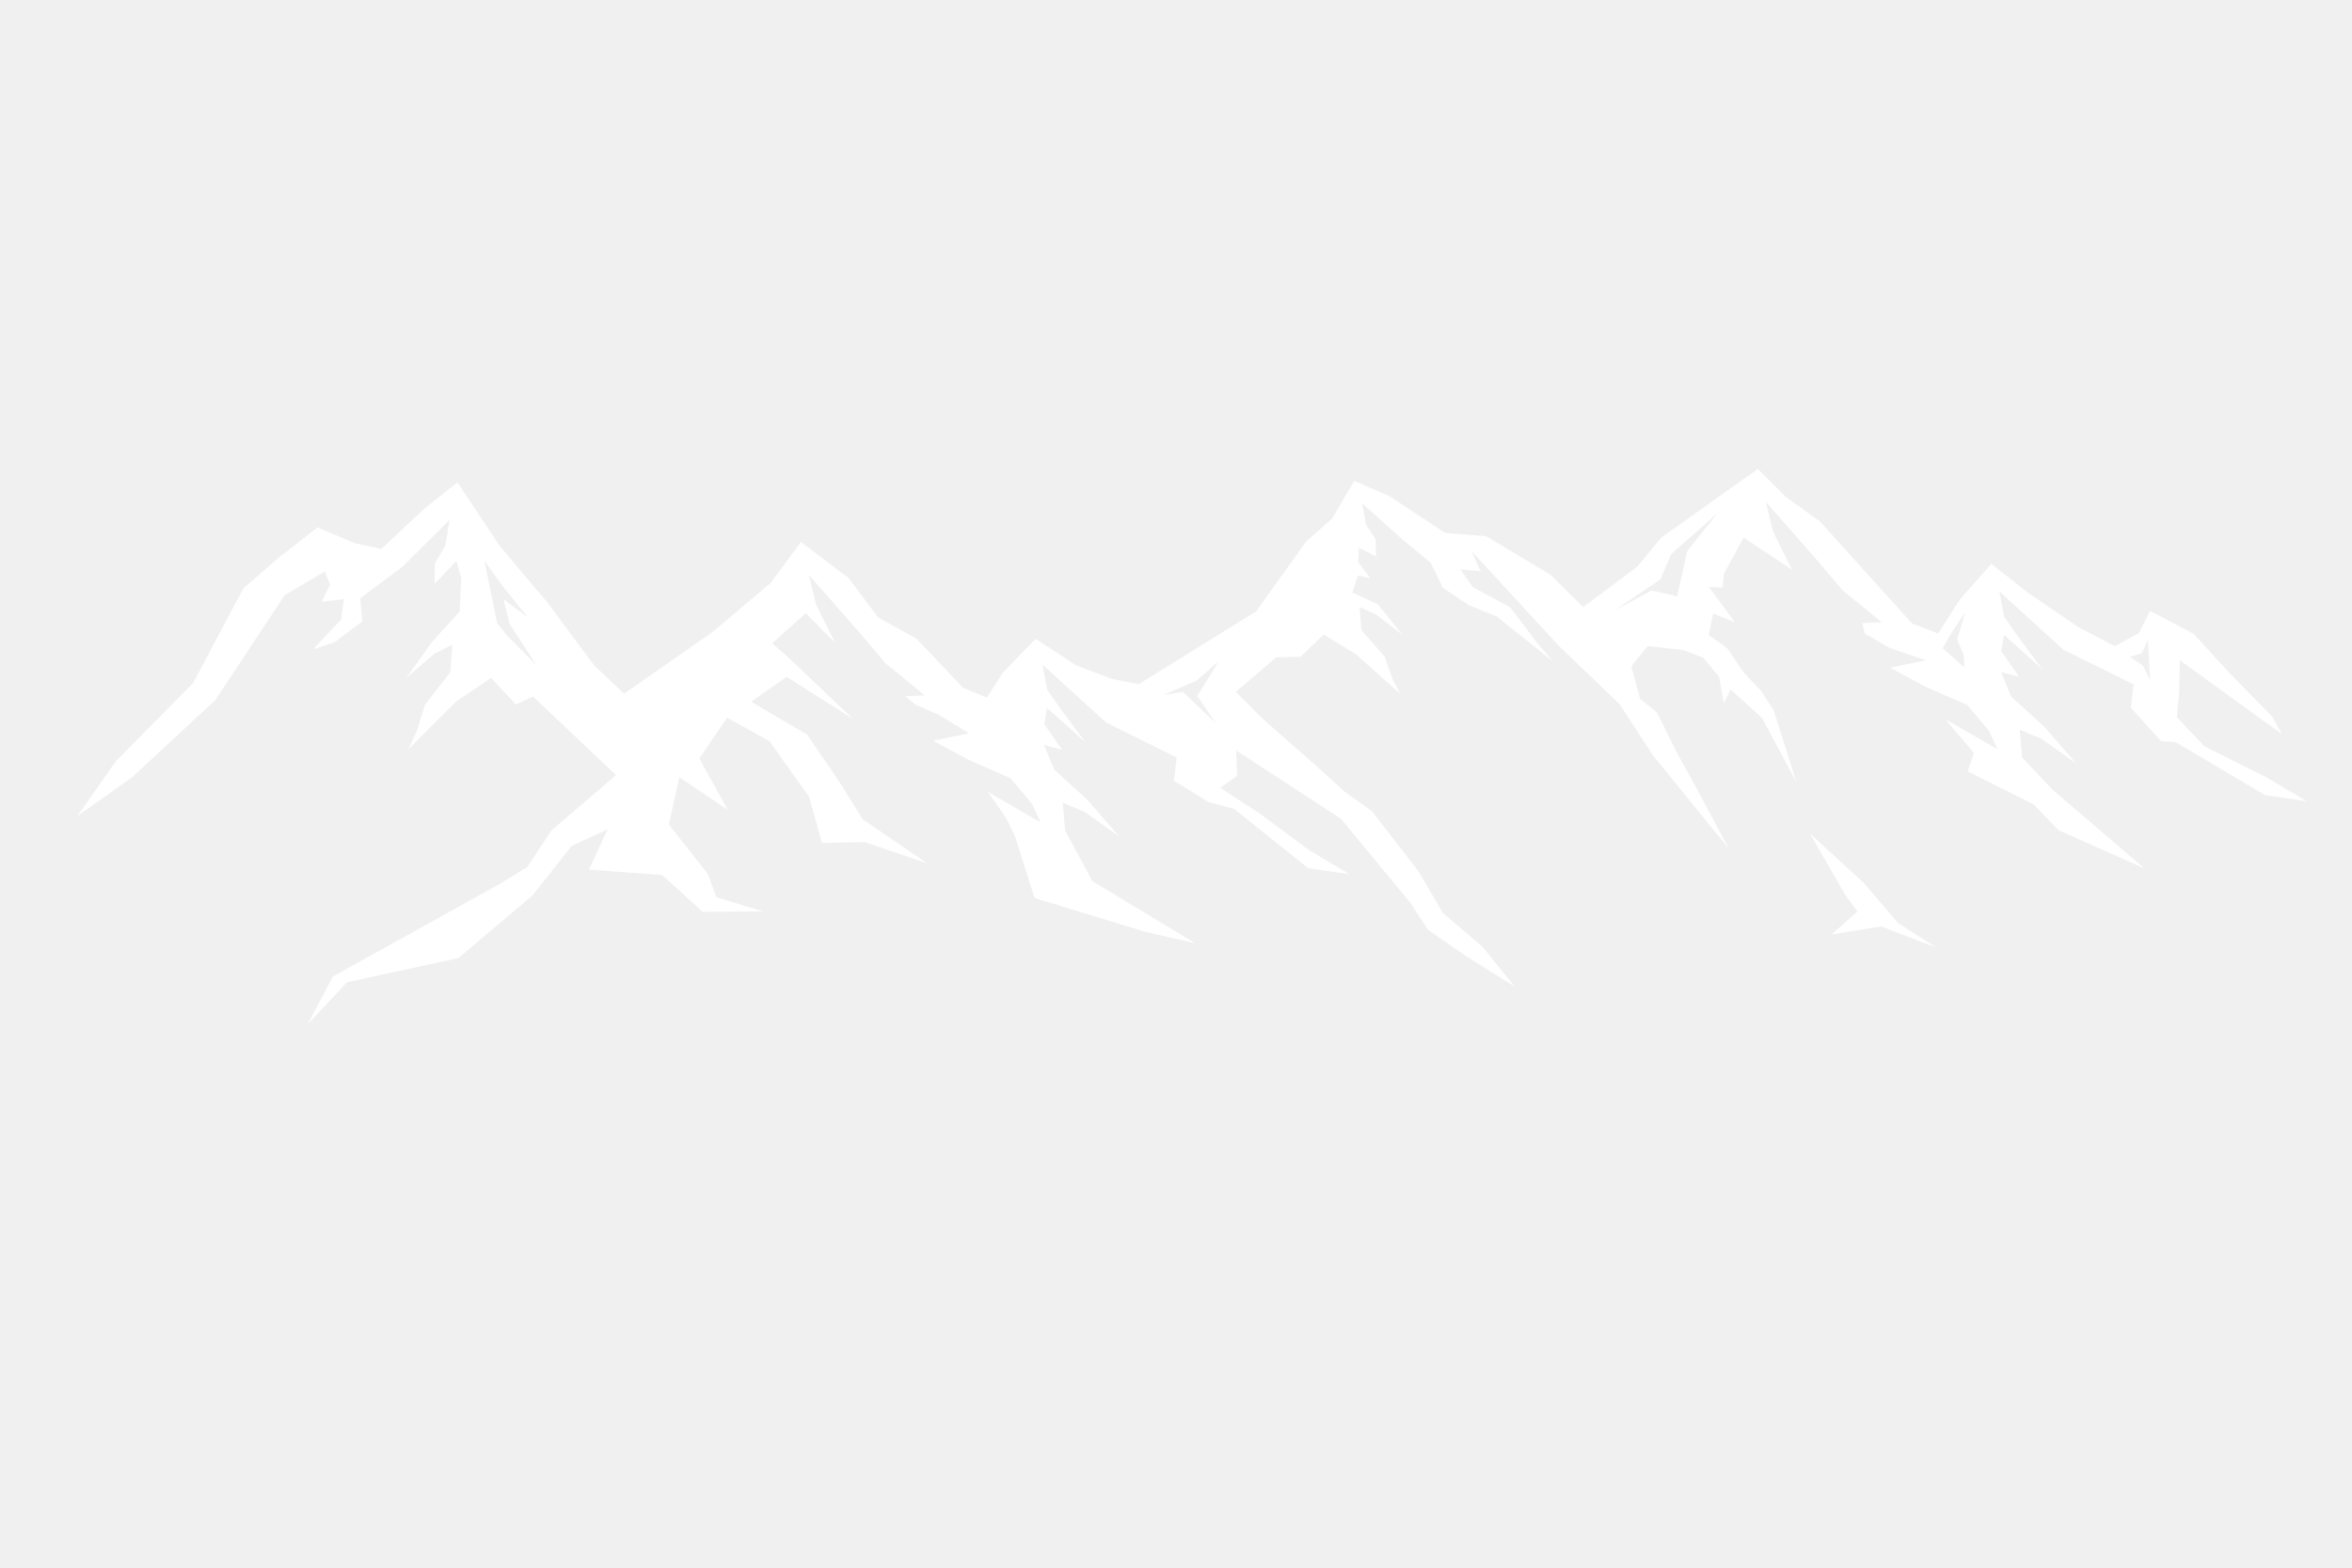
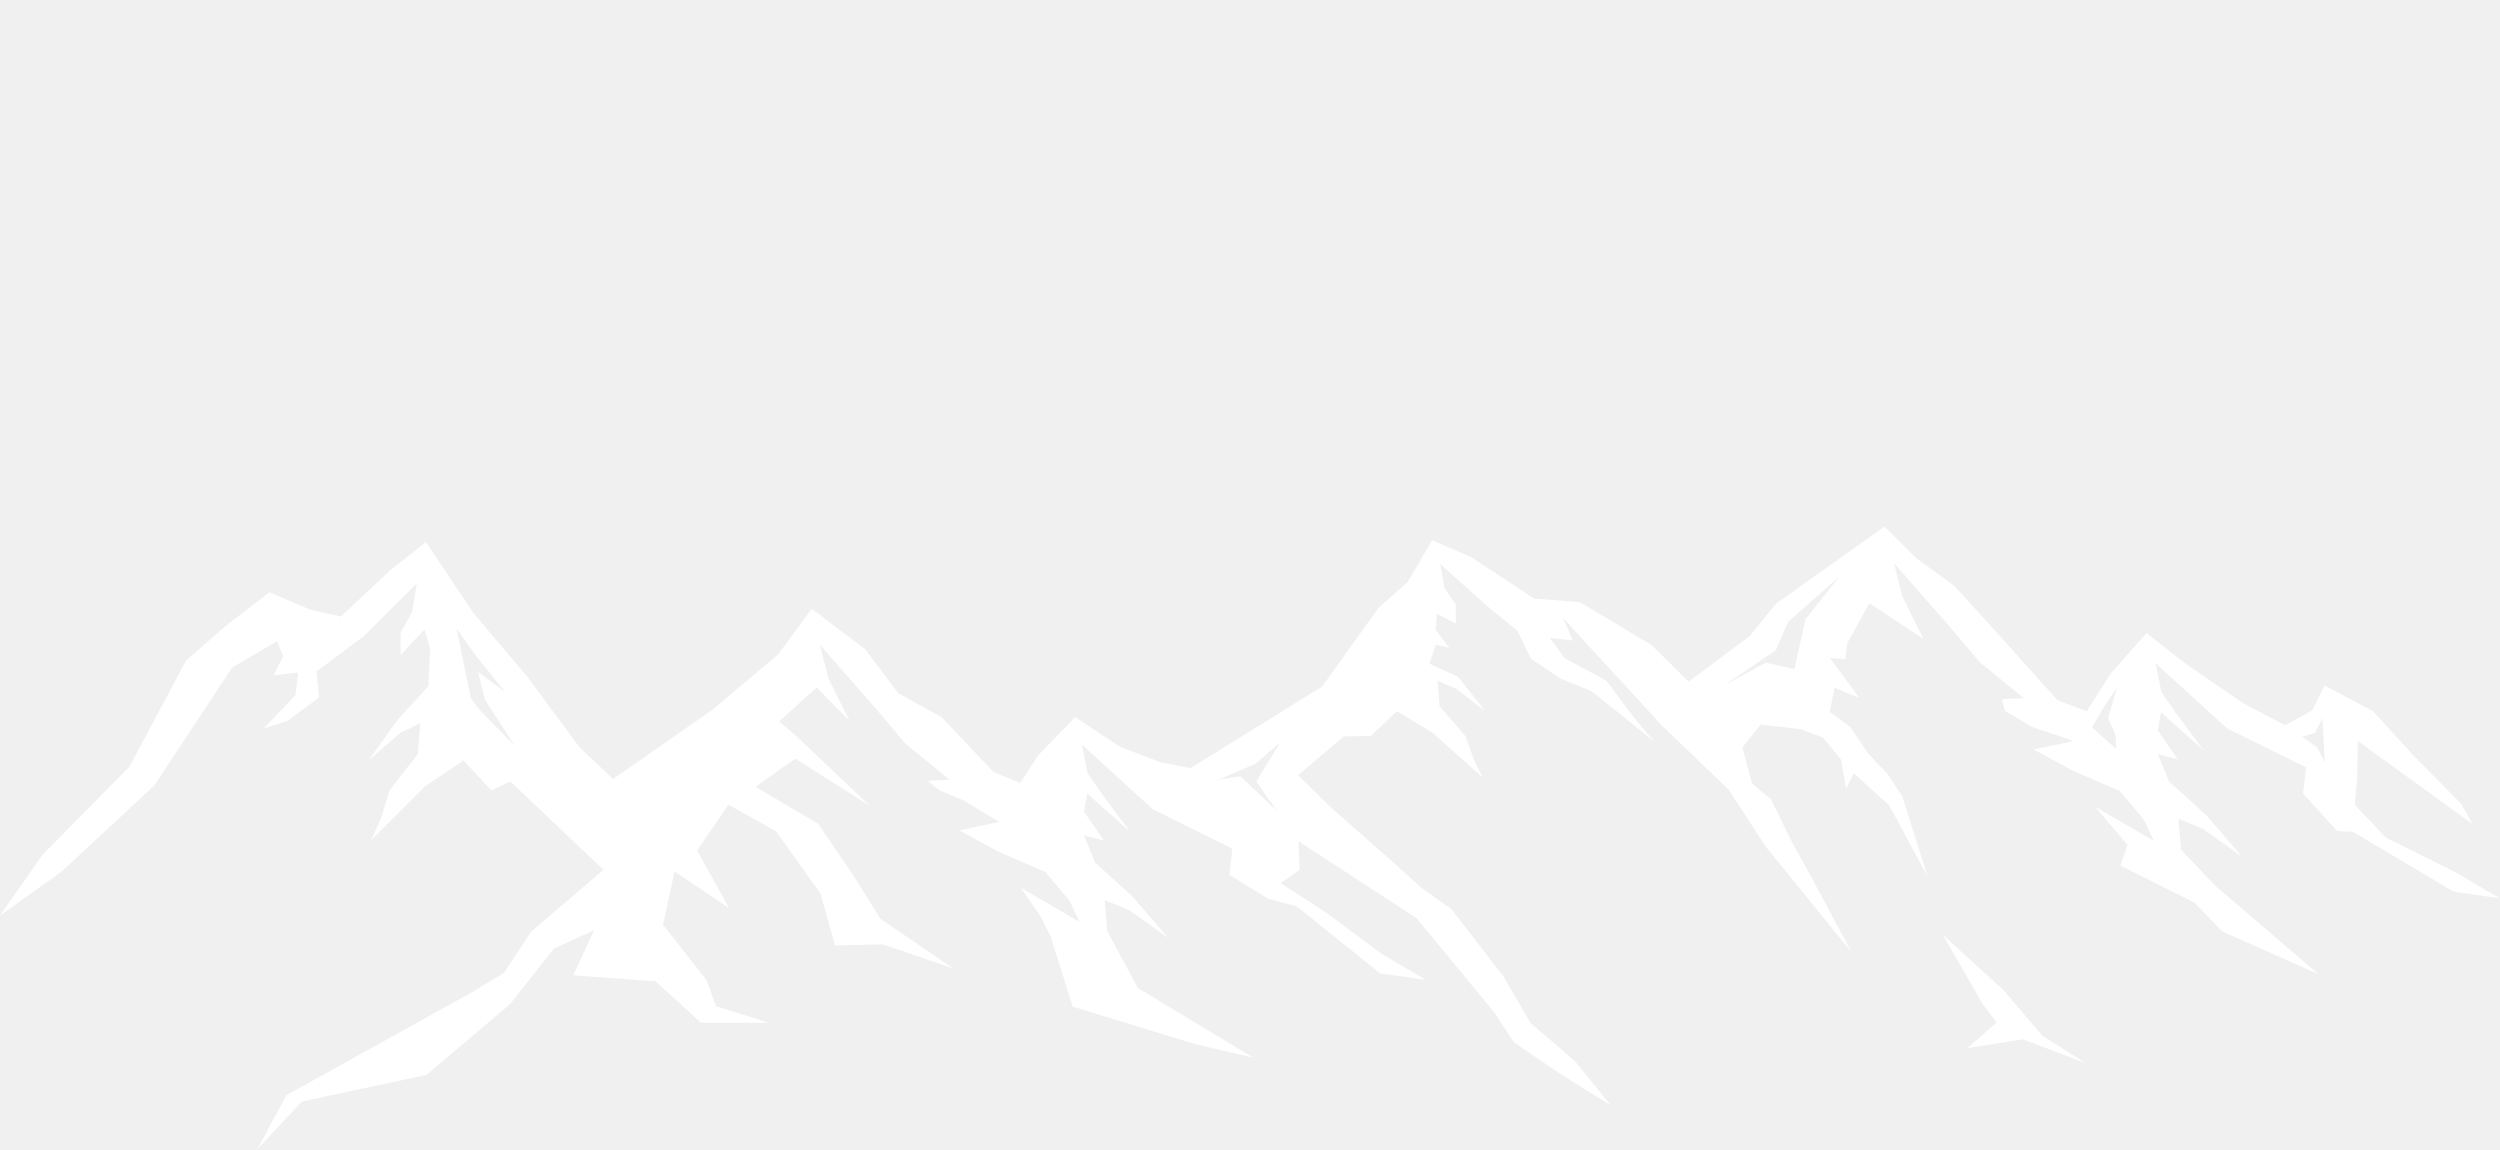
- <svg xmlns="http://www.w3.org/2000/svg" version="1.1" x="0px" y="0px" viewBox="0 0 750 500" style="enable-background:new 0 0 750 500;" xml:space="preserve">
-   <g id="OBJECTS">
-     <g>
-       <path d="M722.798,247.976l-19.796-9.9l-8.843-9.321l0.717-7.648l0.239-10.516l32.57,23.58l-3.19-5.694l-13.36-13.616    l-11.681-12.75l-13.846-7.301l-3.511,7.093l-7.735,4.202l-11.775-6.173l-16.11-11.034l-11.476-9.048l-10.081,11.394l-6.882,10.787    l-8.287-3.125l-13.044-14.451l-16.281-18.048l-10.986-7.965l-8.901-8.893l-30.81,21.918l-7.636,9.27l-17.256,12.898    l-10.373-10.289l-20.55-12.32l-13.05-1.011l-17.892-11.83l-11.145-4.801l-6.962,11.9l-8.322,7.394l-16.012,22.336l-37.419,23.199    l-8.641-1.691l-11.271-4.311l-12.94-8.458l-10.487,10.801l-5.057,7.927l-7.598-3.12l-14.822-15.608l-12.265-6.838l-9.52-12.635    l-15.118-11.42l-9.557,12.975l-18.486,15.644L199,221.238l-9.586-9.07l-14.743-19.864l-15.362-18.236l-13.452-20.201    l-10.244,8.108l-14.021,13.099l-8.577-1.871l-11.742-4.978l-12.05,9.327l-11.593,10.068l-16.075,30.246l-24.599,24.9    l-12.292,17.53l17.54-12.456l26.47-24.581l22.133-33.465l12.763-7.53l1.689,4.256l-2.715,5.393l7.039-0.805l-0.761,6.44    l-8.975,9.503l6.676-2.119l9.013-6.71l-0.668-7.416l13.358-9.963l15.126-15.027l-1.335,8.122l-3.338,5.754l-0.109,6.523    l6.953-7.276l1.558,5.399l-0.5,10.706l-8.679,9.535l-8.346,11.635l9.013-7.751l5.675-2.825l-0.668,8.828l-8.012,10.241    l-2.632,8.353l-2.696,5.877l15.343-15.29l11.016-7.434l7.941,8.48l5.431-2.545l26.464,25.07l-20.579,17.63l-7.739,11.7    l-8.885,5.442l-41.112,22.826l-11.933,6.625l-8.162,15.329l12.634-13.506l16.842-3.646l18.663-4.04l6.693-5.661l17.017-14.392    l12.483-15.799l11.407-5.205l-5.944,12.832l23.351,1.735l6.667,6.069l6.22,5.662l19.248-0.117l-14.874-4.554l-2.717-7.414    l-0.295-0.374l-12.126-15.393l3.339-15.09l6.574,4.441l8.856,5.983l-9.067-16.395l8.862-13.011l13.494,7.48l12.656,17.759    l4.12,14.734l13.567-0.302l19.93,6.786l-20.557-14.067l-7.577-12.198l-10.119-14.795l-17.837-10.472l11.31-7.96l21.152,13.437    l-21.078-20.048l-4.687-4.04l10.716-9.644l9.322,9.431l-5.995-12.114l-2.36-9.538l16.235,18.486l8.114,9.595l12.627,10.346    l-6.169,0.29l3.147,2.647l7.261,3.144l9.915,6.041l-11.438,2.351l11.343,6.148l13.188,5.727l6.896,8.174l2.81,6.019l-16.745-9.683    l5.663,8.161l2.814,5.648l6.321,19.979l35.262,10.76l16.003,3.671l-32.841-19.826l-8.697-16.167l-0.724-8.816l6.956,2.889    l11.01,7.845l-10.145-11.712l-10.58-9.62l-3.201-7.784l5.738,1.467l-5.663-8.161l0.88-5.173l12.209,10.943l-8.099-10.901    l-4.046-5.782l-1.553-8.12l20.345,18.528l1.074,0.533l21.409,10.617l-0.905,7.391l11.023,6.806l8.196,2.196l14.695,11.762    l8.934,7.151l13.133,1.894l-12.358-7.348l-0.301-0.179l-15.899-11.788l-12.651-8.232l5.386-3.822l-0.32-8.107l33.462,21.831    l10.93,13.244l11.339,13.74l5.472,8.443l12.711,8.741l14.878,9.282l-10.209-12.625l-12.65-10.83l-6.725-11.454l-1.12-1.907    l-1.664-2.148l-2.92-3.77l-10.15-13.104l-1.963-1.408l-6.707-4.811l-9.254-8.412l-16.353-14.351l-9.183-9.147l12.91-10.975    l7.772-0.22l7.35-7.043l10.196,6.174l14.2,12.699l-2.495-4.881l-2.436-6.938l-7.415-8.506l-0.618-7.332l5.252,2.346l8.342,6.437    l-7.724-9.664l-8.163-3.758l1.808-5.434l3.916,0.858l-3.869-5.145l0.254-4.578l5.437,2.806l-0.101-5.418l-3.09-4.779l-1.236-6.746    l14,12.481l7.873,6.437l3.872,7.997l8.342,5.573l8.911,3.618l9.122,7.323l8.814,7.076l-5.304-6.219l-1.183-1.57l-7.202-9.557    l-11.927-6.423l-4.064-5.731l6.515,0.669l-2.802-6.395l23.983,26.059l3.648,3.964l19.566,18.789l2.113,3.254l8.363,12.879    l24.3,29.927l-11.511-21.528l-5.685-10.319l-5.736-11.666l-5.347-4.297l-2.837-10.354l5.248-6.493l11.341,1.282l6.372,2.44    l5.058,6.158l1.504,8.302l2.187-4.312l9.969,9.039l10.963,20.443l-7.262-22.993l-4.092-6.184l-5.477-5.783l-5.234-7.713    l-5.848-4.197l1.376-6.878l6.972,2.855l-8.348-11.34l4.388,0.272l0.481-4.519l6.253-11.448l15.387,10.22l-5.995-12.114    l-2.36-9.537l16.235,18.486l8.114,9.596l12.627,10.346l-6.169,0.29l0.785,3.283l7.759,4.555l11.778,3.995l-11.438,2.351    l11.343,6.148l13.188,5.727l6.896,8.174l2.81,6.019l-16.745-9.683l9.185,10.782l-1.972,5.906l21.04,10.531l7.89,8.219    l27.426,12.21l-29.293-25.104l-9.75-10.316l-0.724-8.816l6.956,2.889l11.01,7.844l-10.145-11.712l-10.58-9.62l-3.201-7.784    l5.738,1.467l-5.664-8.161l0.88-5.173l12.209,10.943l-8.099-10.901l-4.046-5.782l-1.553-8.12l20.345,18.528l22.483,11.15    l-0.905,7.391l9.664,10.71l4.541,0.239l28.643,16.967l13.133,1.894L722.798,247.976z M161.754,202.735l-3.243-4.053l-4.054-19.863    l5.81,8.107l8.107,9.999l-7.837-5.81l2.027,7.972l8.513,13.107L161.754,202.735z M385.717,227.746l1.981,2.908l-2.548-2.425    l-7.914-7.534l-6.28,0.956l10.513-4.505l4.856-4.202l2.244-1.942l-1.597,2.586l-5.183,8.393L385.717,227.746z M538.049,175.717    l-2.22,9.856l-1.036,4.601l-4.64-1.043l-3.542-0.797l-11.692,6.308l14.53-9.837l3.474-8.106l14.68-12.969L538.049,175.717z     M626.166,208.788l0.231,4.162l-6.937-6.243l3.237-5.549l3.931-5.78l-2.543,8.555L626.166,208.788z M683.303,212.294l-4.104-2.803    l3.775-1.168l1.97-4.205l0.656,12.693L683.303,212.294z" fill="#fff" />
-       <polygon points="594.319,281.61 577.103,265.807 588.501,285.555 592.317,290.733 587.704,294.788 584.005,298.04 599.82,295.491     617.447,302.227 605.269,294.432   " fill="#fff" />
+ <svg xmlns="http://www.w3.org/2000/svg" version="1.1" viewBox="0 0 710.8 326.8">
+   <defs>
+     <style>
+       .cls-1 {
+         fill: #fff;
+       }
+     </style>
+   </defs>
+   <g>
+     <g id="Calque_1">
+       <g id="OBJECTS">
+         <g>
+           <path class="cls-1" d="M698.1,248l-19.8-9.9-8.8-9.3.7-7.6.2-10.5,32.6,23.6-3.2-5.7-13.4-13.6-11.7-12.8-13.8-7.3-3.5,7.1-7.7,4.2-11.8-6.2-16.1-11-11.5-9-10.1,11.4-6.9,10.8-8.3-3.1-13-14.5-16.3-18-11-8-8.9-8.9-30.8,21.9-7.6,9.3-17.3,12.9-10.4-10.3-20.5-12.3-13-1-17.9-11.8-11.1-4.8-7,11.9-8.3,7.4-16,22.3-37.4,23.2-8.6-1.7-11.3-4.3-12.9-8.5-10.5,10.8-5.1,7.9-7.6-3.1-14.8-15.6-12.3-6.8-9.5-12.6-15.1-11.4-9.6,13-18.5,15.6-28.4,19.8-9.6-9.1-14.7-19.9-15.4-18.2-13.5-20.2-10.2,8.1-14,13.1-8.6-1.9-11.7-5-12.1,9.3-11.6,10.1-16.1,30.2-24.6,24.9-12.3,17.5,17.5-12.5,26.5-24.6,22.1-33.5,12.8-7.5,1.7,4.3-2.7,5.4,7-.8-.8,6.4-9,9.5,6.7-2.1,9-6.7-.7-7.4,13.4-10,15.1-15-1.3,8.1-3.3,5.8v6.5c-.1,0,6.8-7.3,6.8-7.3l1.6,5.4-.5,10.7-8.7,9.5-8.3,11.6,9-7.8,5.7-2.8-.7,8.8-8,10.2-2.6,8.4-2.7,5.9,15.3-15.3,11-7.4,7.9,8.5,5.4-2.5,26.5,25.1-20.6,17.6-7.7,11.7-8.9,5.4-41.1,22.8-11.9,6.6-8.2,15.3,12.6-13.5,16.8-3.6,18.7-4,6.7-5.7,17-14.4,12.5-15.8,11.4-5.2-5.9,12.8,23.4,1.7,6.7,6.1,6.2,5.7h19.2c0-.1-14.9-4.7-14.9-4.7l-2.7-7.4-.3-.4-12.1-15.4,3.3-15.1,6.6,4.4,8.9,6-9.1-16.4,8.9-13,13.5,7.5,12.7,17.8,4.1,14.7,13.6-.3,19.9,6.8-20.6-14.1-7.6-12.2-10.1-14.8-17.8-10.5,11.3-8,21.2,13.4-21.1-20-4.7-4,10.7-9.6,9.3,9.4-6-12.1-2.4-9.5,16.2,18.5,8.1,9.6,12.6,10.3-6.2.3,3.1,2.6,7.3,3.1,9.9,6-11.4,2.4,11.3,6.1,13.2,5.7,6.9,8.2,2.8,6-16.7-9.7,5.7,8.2,2.8,5.6,6.3,20,35.3,10.8,16,3.7-32.8-19.8-8.7-16.2-.7-8.8,7,2.9,11,7.8-10.1-11.7-10.6-9.6-3.2-7.8,5.7,1.5-5.7-8.2.9-5.2,12.2,10.9-8.1-10.9-4-5.8-1.6-8.1,20.3,18.5,1.1.5,21.4,10.6-.9,7.4,11,6.8,8.2,2.2,14.7,11.8,8.9,7.2,13.1,1.9-12.4-7.3-.3-.2-15.9-11.8-12.7-8.2,5.4-3.8-.3-8.1,33.5,21.8,10.9,13.2,11.3,13.7,5.5,8.4,12.7,8.7,14.9,9.3-10.2-12.6-12.6-10.8-6.7-11.5-1.1-1.9-1.7-2.1-2.9-3.8-10.1-13.1-2-1.4-6.7-4.8-9.3-8.4-16.4-14.4-9.2-9.1,12.9-11,7.8-.2,7.4-7,10.2,6.2,14.2,12.7-2.5-4.9-2.4-6.9-7.4-8.5-.6-7.3,5.3,2.3,8.3,6.4-7.7-9.7-8.2-3.8,1.8-5.4,3.9.9-3.9-5.1.3-4.6,5.4,2.8v-5.4c-.1,0-3.2-4.8-3.2-4.8l-1.2-6.7,14,12.5,7.9,6.4,3.9,8,8.3,5.6,8.9,3.6,9.1,7.3,8.8,7.1-5.3-6.2-1.2-1.6-7.2-9.6-11.9-6.4-4.1-5.7,6.5.7-2.8-6.4,24,26.1,3.6,4,19.6,18.8,2.1,3.3,8.4,12.9,24.3,29.9-11.5-21.5-5.7-10.3-5.7-11.7-5.3-4.3-2.8-10.4,5.2-6.5,11.3,1.3,6.4,2.4,5.1,6.2,1.5,8.3,2.2-4.3,10,9,11,20.4-7.3-23-4.1-6.2-5.5-5.8-5.2-7.7-5.8-4.2,1.4-6.9,7,2.9-8.3-11.3,4.4.3.5-4.5,6.3-11.4,15.4,10.2-6-12.1-2.4-9.5,16.2,18.5,8.1,9.6,12.6,10.3-6.2.3.8,3.3,7.8,4.6,11.8,4-11.4,2.4,11.3,6.1,13.2,5.7,6.9,8.2,2.8,6-16.7-9.7,9.2,10.8-2,5.9,21,10.5,7.9,8.2,27.4,12.2-29.3-25.1-9.8-10.3-.7-8.8,7,2.9,11,7.8-10.1-11.7-10.6-9.6-3.2-7.8,5.7,1.5-5.7-8.2.9-5.2,12.2,10.9-8.1-10.9-4-5.8-1.6-8.1,20.3,18.5,22.5,11.1-.9,7.4,9.7,10.7,4.5.2,28.6,17,13.1,1.9-12.7-7.5ZM137.1,202.7l-3.2-4.1-4.1-19.9,5.8,8.1,8.1,10-7.8-5.8,2,8,8.5,13.1-9.3-9.5ZM361.1,227.7l2,2.9-2.5-2.4-7.9-7.5-6.3,1,10.5-4.5,4.9-4.2,2.2-1.9-1.6,2.6-5.2,8.4,3.9,5.8ZM513.4,175.7l-2.2,9.9-1,4.6-4.6-1-3.5-.8-11.7,6.3,14.5-9.8,3.5-8.1,14.7-13-9.6,12ZM601.5,208.8l.2,4.2-6.9-6.2,3.2-5.5,3.9-5.8-2.5,8.6,2.1,4.9ZM658.6,212.3l-4.1-2.8,3.8-1.2,2-4.2.7,12.7-2.3-4.5Z" />
+           <polygon class="cls-1" points="569.7 281.6 552.4 265.8 563.8 285.6 567.7 290.7 563 294.8 559.3 298 575.2 295.5 592.8 302.2 580.6 294.4 569.7 281.6" />
+         </g>
+       </g>
    </g>
  </g>
</svg>
